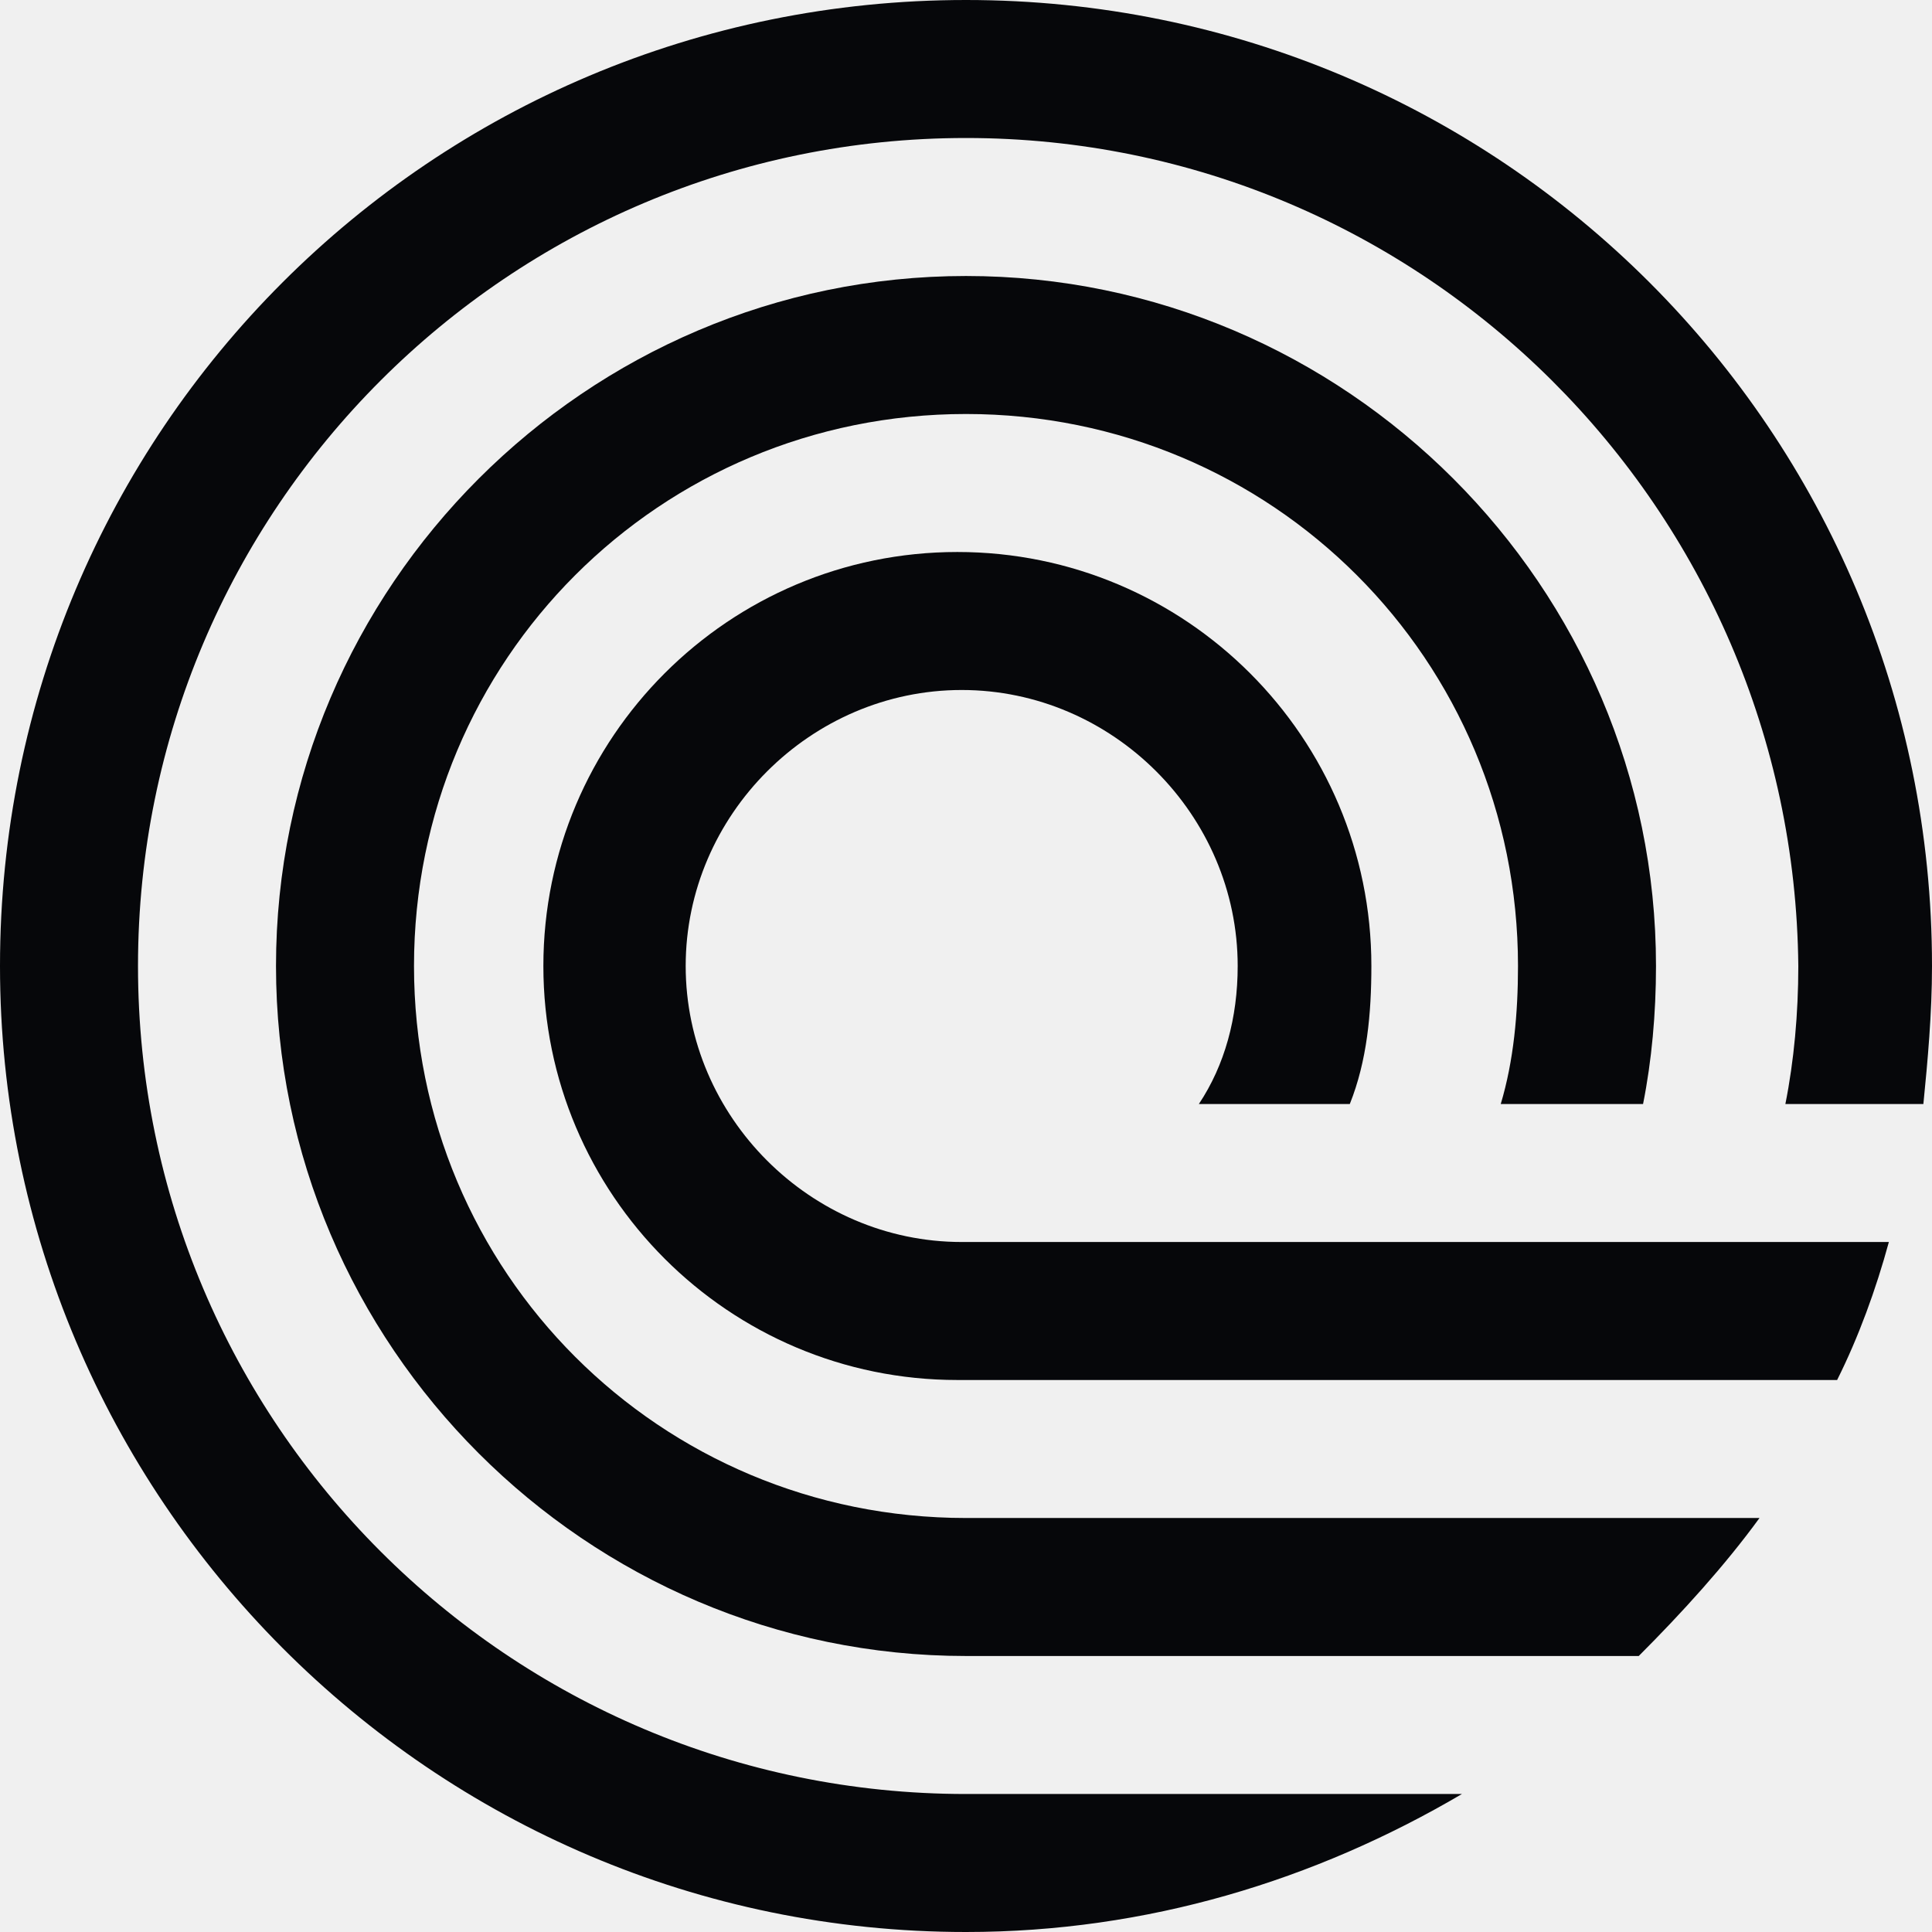
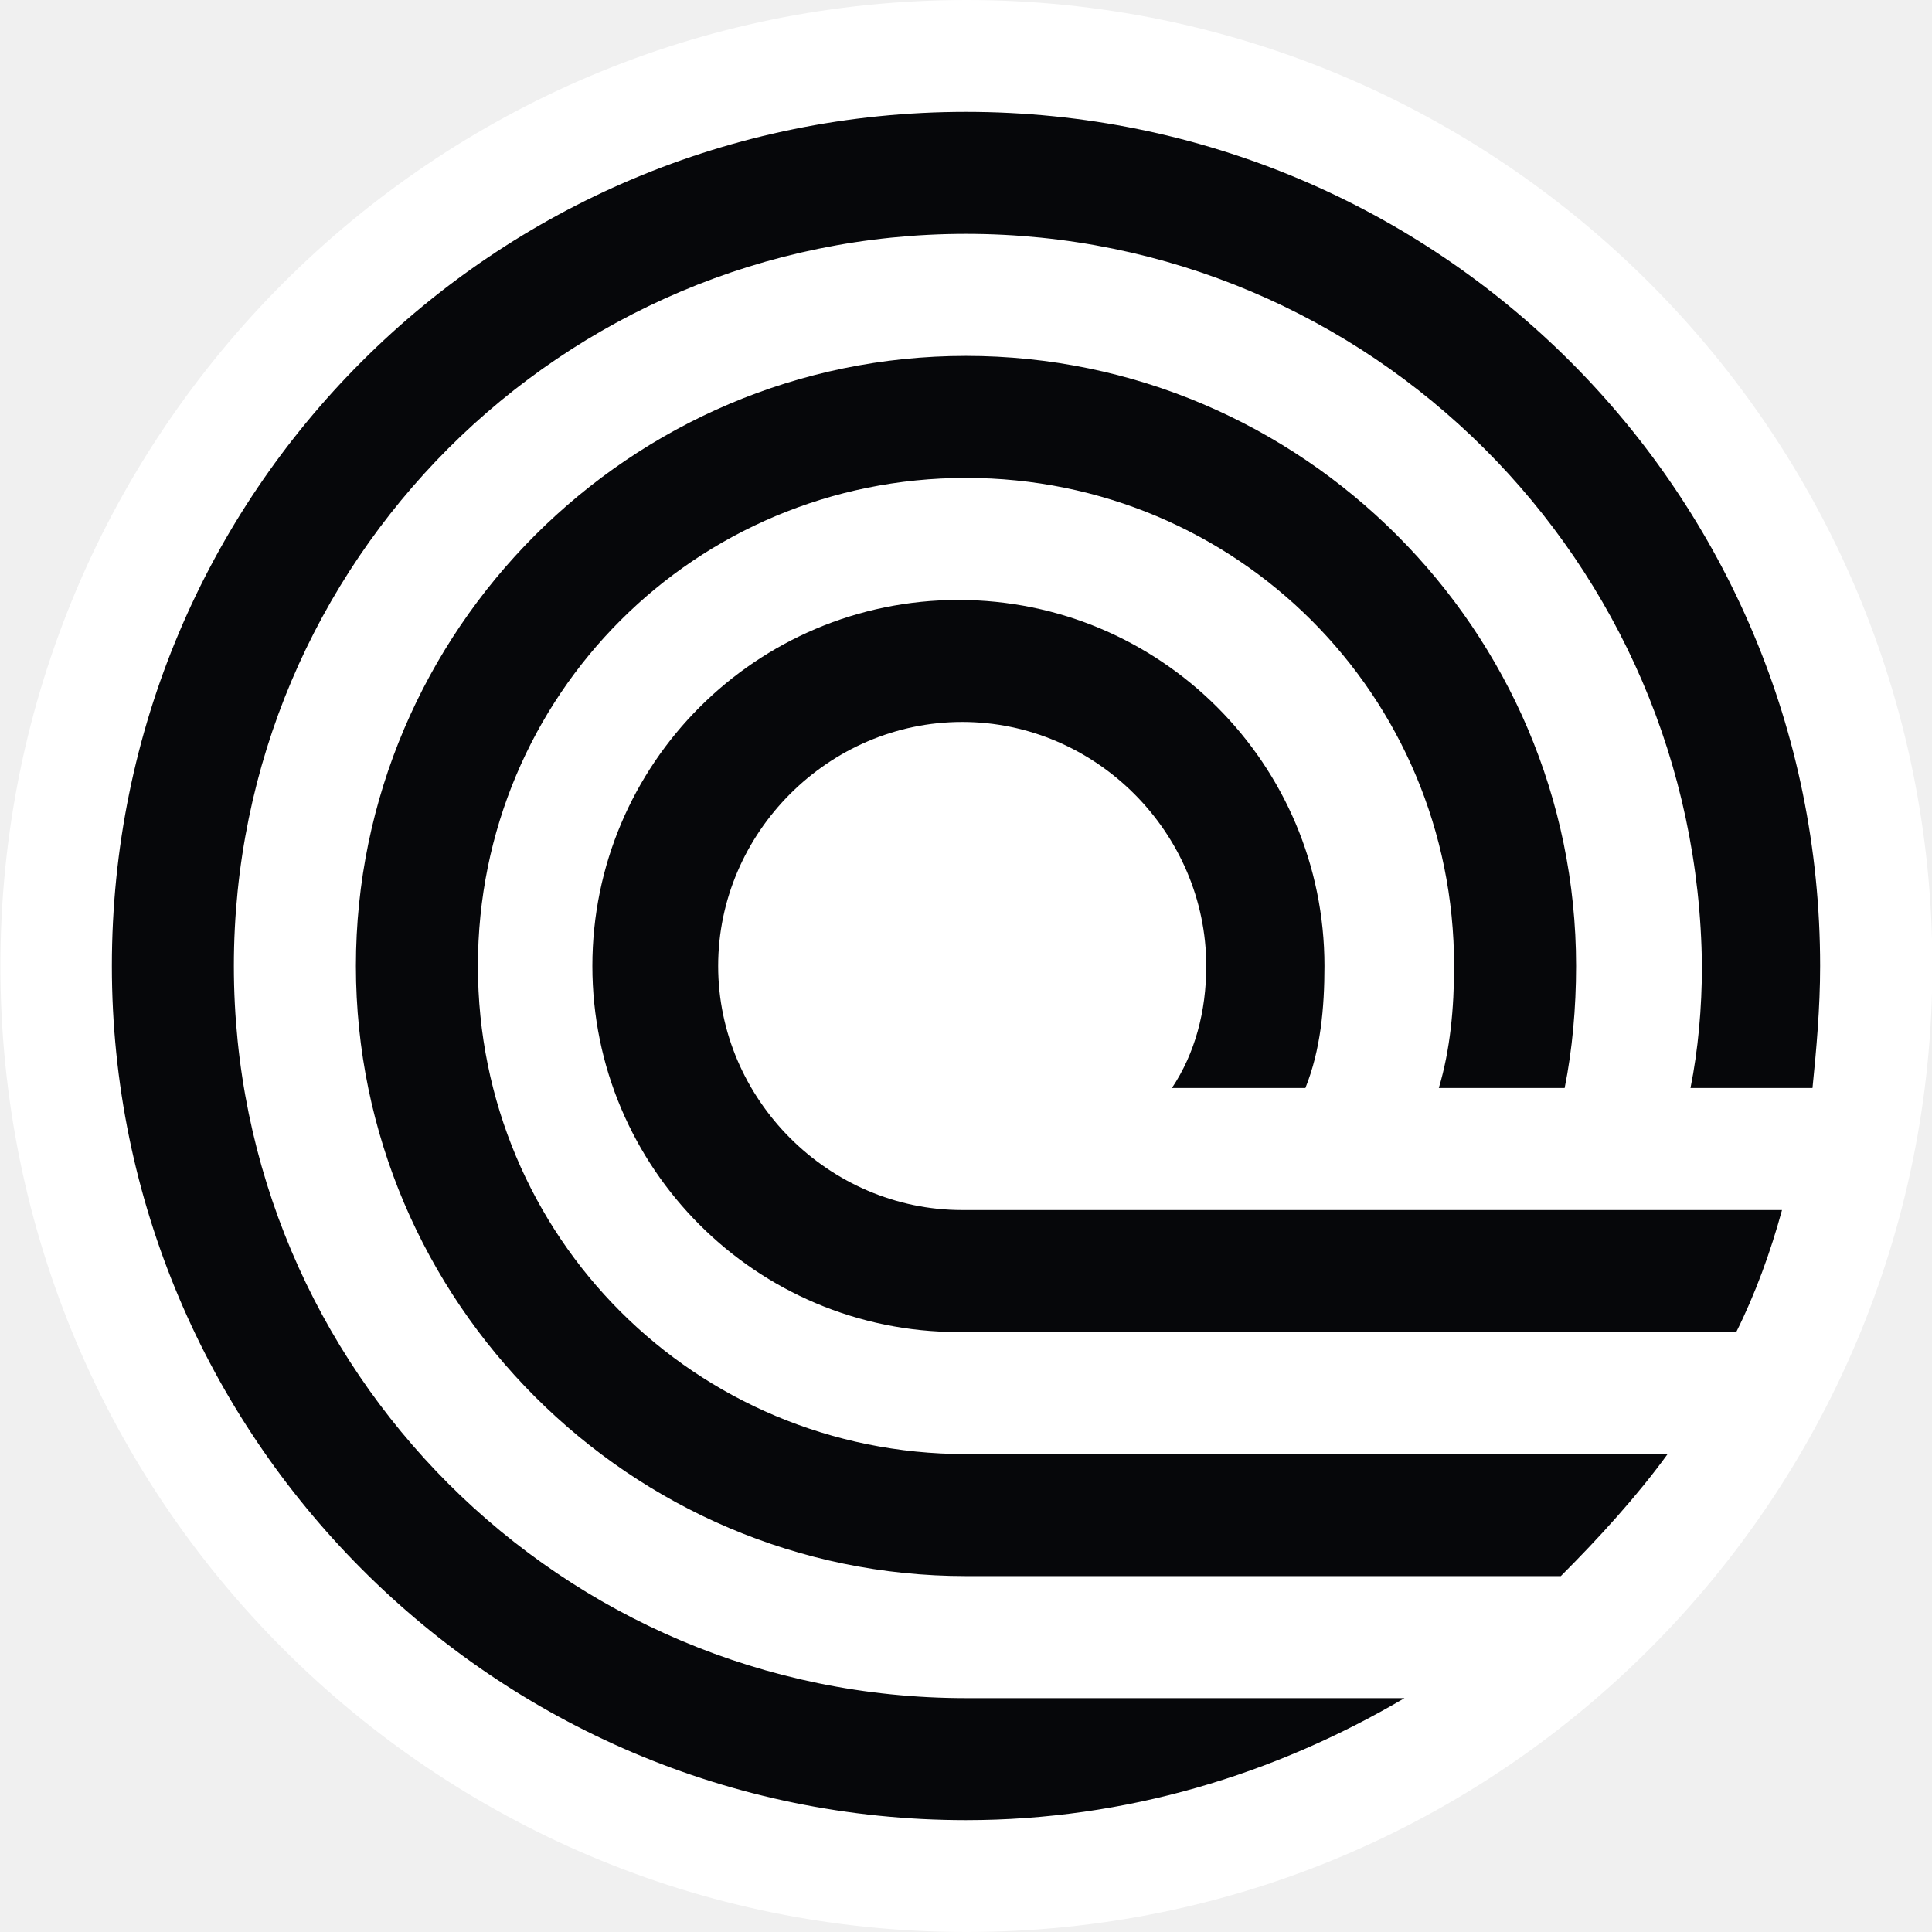
<svg xmlns="http://www.w3.org/2000/svg" viewBox="0 0 44.8 44.8">
-   <path fill="#06070A" fill-rule="evenodd" clip-rule="evenodd" d="M22.4,3.2c-10.6,0-19.2,8.6-19.2,19.2c0,10.6,8.6,19.2,19.2,19.2h11.5c-3.4,2-7.3,3.2-11.5,3.2     C10,44.8,0,34.7,0,22.4C0,10,10,0,22.4,0c12.4,0,22.4,10,22.4,22.4c0,1.1-0.1,2.2-0.2,3.2h-3.2c0.2-1,0.3-2.1,0.3-3.2     C41.6,11.8,33,3.2,22.4,3.2z" />
-   <path fill="#06070A" fill-rule="evenodd" clip-rule="evenodd" d="M40.8,35.2C40,36.3,39,37.4,38,38.4H33H22.4c-8.8,0-16-7.2-16-16c0-8.8,7.2-16,16-16s16,7.2,16,16     c0,1.1-0.1,2.2-0.3,3.2h-3.3c0.3-1,0.4-2.1,0.4-3.2c0-7.1-5.7-12.8-12.8-12.8c-7.1,0-12.8,5.7-12.8,12.8c0,7.1,5.7,12.8,12.8,12.8     H32h4.7H40.8z" />
-   <path fill="#06070A" fill-rule="evenodd" clip-rule="evenodd" d="M42.6,32C42.6,32,42.6,32,42.6,32c0.5-1,0.9-2.1,1.2-3.2h-3.4H37h-3.6h-3.9h-7.2c-3.5,0-6.4-2.9-6.4-6.4     c0-3.5,2.9-6.4,6.4-6.4c3.5,0,6.4,2.9,6.4,6.4c0,1.2-0.3,2.3-0.9,3.2h3.5c0.4-1,0.5-2.1,0.5-3.2c0-5.3-4.3-9.6-9.6-9.6     c-5.3,0-9.6,4.3-9.6,9.6c0,5.3,4.3,9.6,9.6,9.6h8.5h4.3H39H42.6z" />
+   <circle cx="22.409" cy="22.4" r="22.4" style="fill: #fff" />
+   <path d="M22.4,5.423c-9.372,0-16.977,7.604-16.977,16.977s7.604,16.977,16.977,16.977h10.168c-3.006,1.768-6.455,2.829-10.168,2.829-10.964-0-19.806-8.93-19.806-19.806C2.594,11.436,11.436,2.594,22.4,2.594s19.806,8.842,19.806,19.806c0,.973-.088,1.945-.177,2.829h-2.829c.177-.884.265-1.857.265-2.829-.088-9.372-7.692-16.977-17.065-16.977Z" style="fill: #06070a; fill-rule: evenodd" />
+   <path d="M38.669,33.718c-.707.973-1.592,1.945-2.476,2.829h-13.793c-7.781,0-14.147-6.366-14.147-14.147s6.366-14.147,14.147-14.147,14.147,6.366,14.147,14.147c0,.973-.088,1.945-.265,2.829h-2.918c.265-.884.354-1.857.354-2.829,0-6.278-5.04-11.318-11.318-11.318s-11.318,5.04-11.318,11.318,5.04,11.318,11.318,11.318h16.269Z" style="fill: #06070a; fill-rule: evenodd" />
+   <path d="M40.261,30.888h0c.442-.884.796-1.857,1.061-2.829h-19.01c-3.095,0-5.659-2.564-5.659-5.659s2.564-5.659,5.659-5.659,5.659,2.564,5.659,5.659c0,1.061-.265,2.034-.796,2.829h3.095c.354-.884.442-1.857.442-2.829,0-4.686-3.802-8.488-8.488-8.488s-8.488,3.802-8.488,8.488,3.802,8.488,8.488,8.488h18.038Z" style="fill: #06070a; fill-rule: evenodd" />
</svg>
